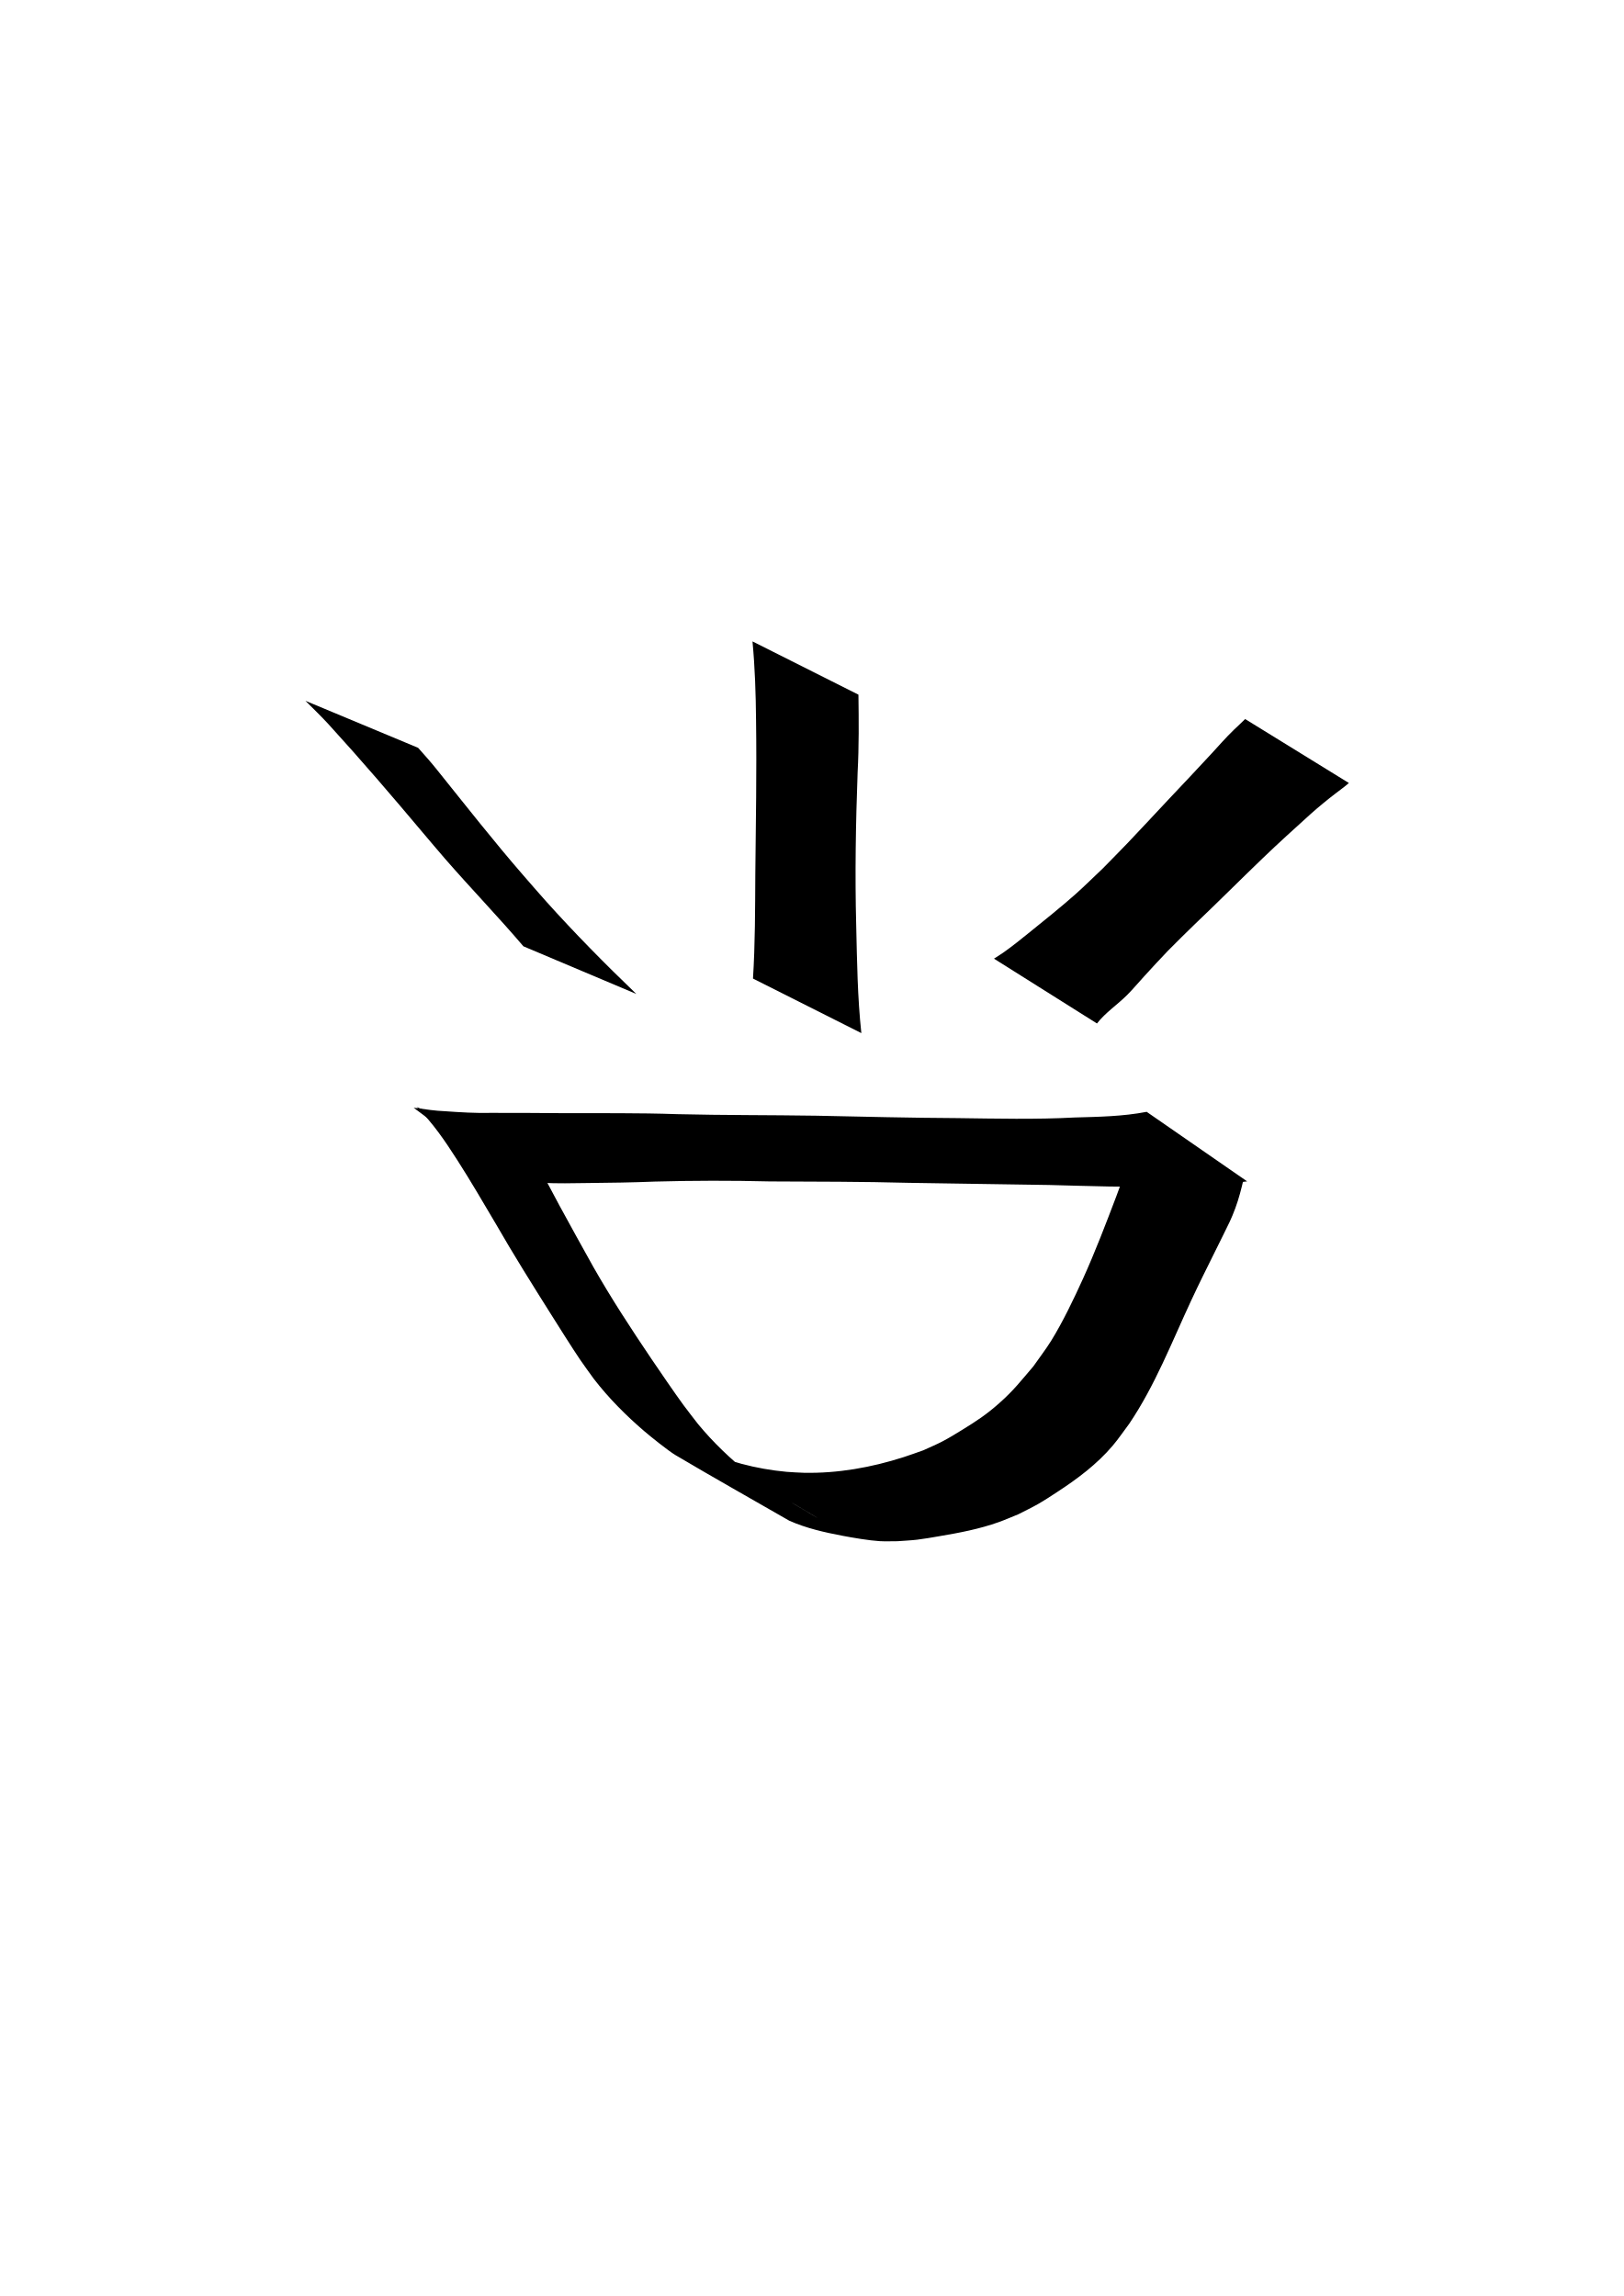
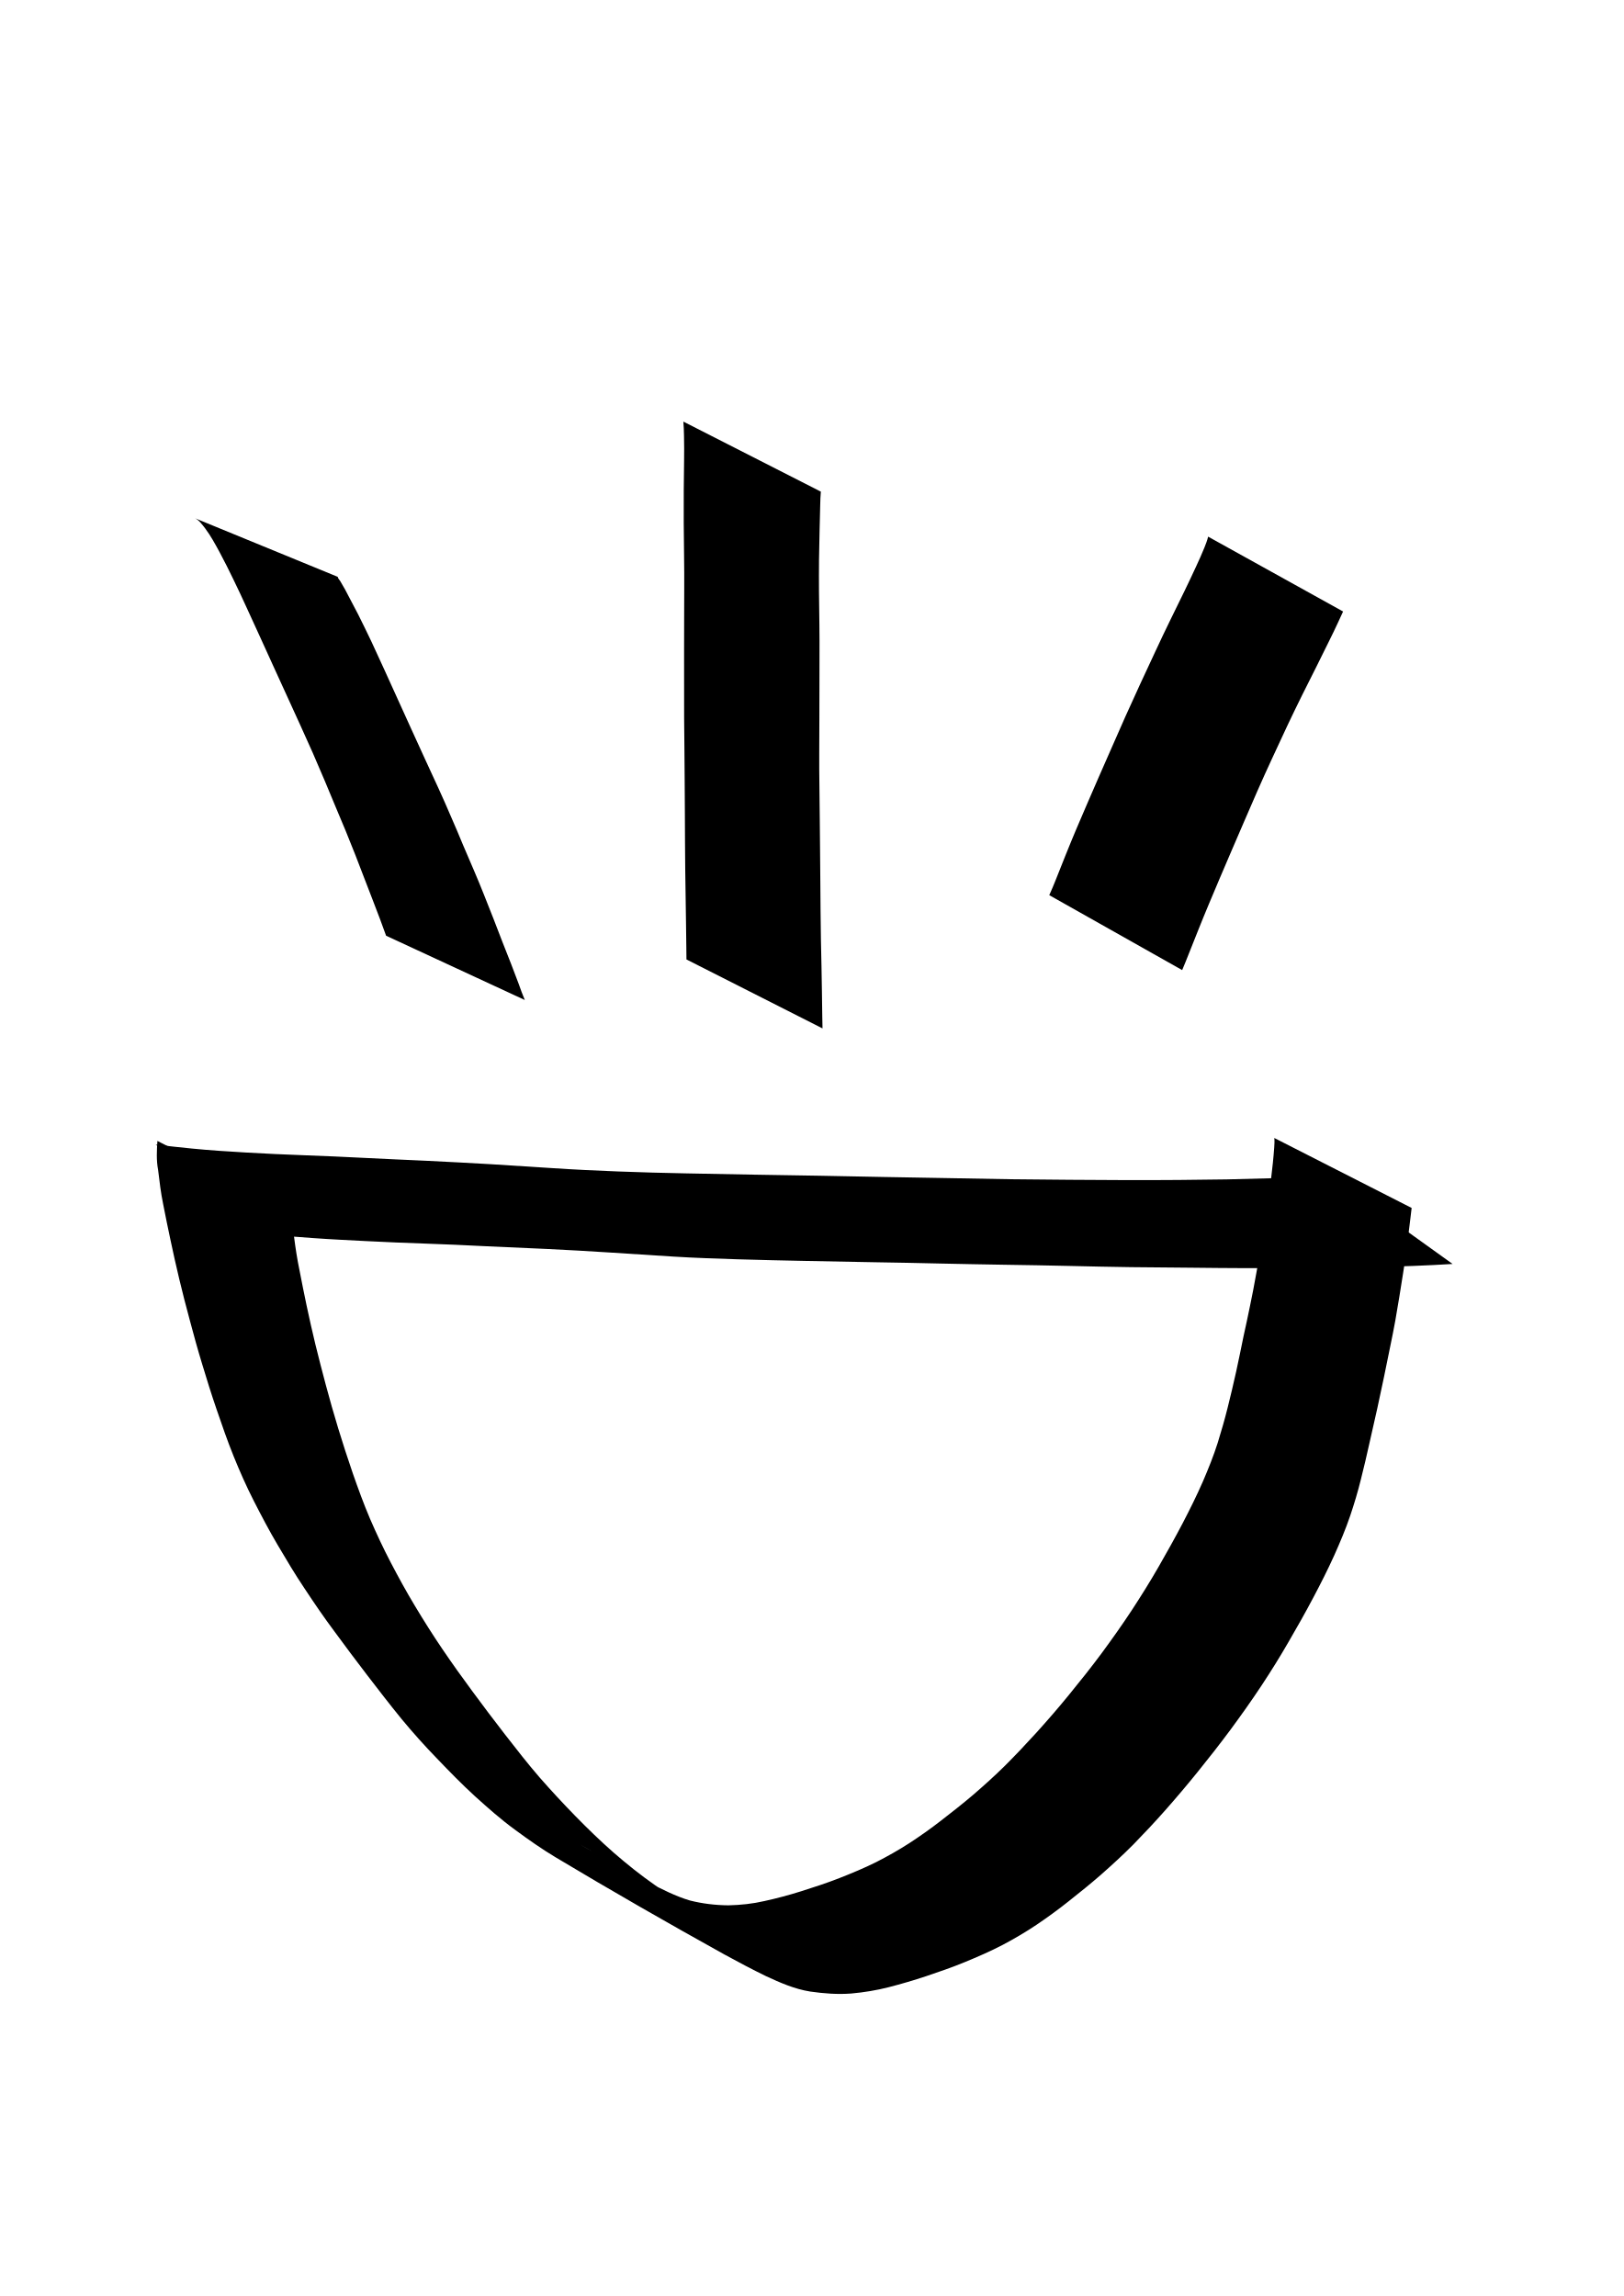
- <svg xmlns="http://www.w3.org/2000/svg" width="210mm" height="297mm" viewBox="0 0 210 297" version="1.1" id="svg1">
-   <defs id="defs1" />
+ <svg xmlns="http://www.w3.org/2000/svg" width="210mm" height="297mm" viewBox="0 0 210 297" version="1.1" id="svg5">
+   <defs id="defs2" />
  <g id="layer1">
-     <path style="fill:#000000;stroke-width:0.265" id="path34" d="m 53.893,143.205 c 2.079,2.028 3.706,4.445 5.264,6.88 1.783,2.785 3.262,5.343 4.952,8.196 2.294,3.996 4.742,7.9 7.198,11.798 0.837,1.328 2.797,4.446 3.73,5.815 0.574,0.842 1.185,1.658 1.777,2.488 1.929,2.492 4.151,4.726 6.542,6.773 0.738,0.631 3.069,2.515 4.004,3.069 4.872,2.888 9.813,5.657 14.719,8.486 2.201,0.98 4.551,1.507 6.906,1.954 1.308,0.248 3.423,0.611 4.774,0.692 0.771,0.046 1.545,0.006 2.318,0.009 0.854,-0.067 1.712,-0.098 2.562,-0.2 0.936,-0.112 1.864,-0.284 2.793,-0.44 2.625,-0.441 5.227,-0.933 7.742,-1.831 0.853,-0.305 1.681,-0.674 2.522,-1.011 0.851,-0.441 1.721,-0.847 2.552,-1.323 0.86,-0.493 1.688,-1.041 2.517,-1.583 2.606,-1.704 5.084,-3.556 7.119,-5.941 0.779,-0.914 1.447,-1.917 2.17,-2.876 3.343,-4.962 5.503,-10.559 8.016,-15.952 1.029,-2.208 1.974,-4.09 3.044,-6.254 0.372,-0.751 0.747,-1.502 1.117,-2.254 0.711,-1.446 0.996,-1.958 1.541,-3.424 0.453,-1.217 0.768,-2.466 1.061,-3.729 0,0 -13.729,-7.295 -13.729,-7.295 v 0 c -0.107,0.936 -0.124,1.262 -0.329,2.226 -0.535,2.517 -1.548,4.892 -2.411,7.306 -1.357,3.571 -2.718,7.137 -4.294,10.619 -1.153,2.546 -2.626,5.622 -4.106,8.012 -0.711,1.149 -1.544,2.218 -2.316,3.328 -1.678,1.957 -2.507,3.071 -4.397,4.752 -1.677,1.491 -2.944,2.316 -4.851,3.492 -0.816,0.503 -1.634,1.005 -2.483,1.451 -0.819,0.43 -1.676,0.781 -2.515,1.171 -0.847,0.294 -1.688,0.608 -2.542,0.882 -4.163,1.335 -8.517,2.112 -12.898,2.021 -0.745,-0.041 -1.492,-0.054 -2.235,-0.124 -3.932,-0.366 -7.836,-1.361 -11.375,-3.124 26.015,15.285 11.697,7.063 8.858,5.094 -0.777,-0.539 -1.537,-1.104 -2.279,-1.69 -2.44,-1.927 -4.683,-4.077 -6.665,-6.476 -0.631,-0.824 -1.279,-1.636 -1.893,-2.473 -1.052,-1.433 -3.19,-4.559 -4.135,-5.959 -2.612,-3.87 -5.167,-7.782 -7.48,-11.841 -1.469,-2.646 -2.966,-5.325 -4.408,-7.987 -0.233,-0.431 -2.192,-4.152 -2.693,-4.975 -0.231,-0.379 -0.858,-1.186 -1.182,-1.609 z" />
-     <path style="fill:#000000;stroke-width:0.265" id="path35" d="m 148.304,143.821 c -3.062,0.595 -6.206,0.645 -9.315,0.732 -5.059,0.271 -10.126,0.145 -15.188,0.08 -6.058,-0.029 -12.113,-0.185 -18.17,-0.31 -6.005,-0.095 -12.012,-0.053 -18.016,-0.2 -5.048,-0.176 -10.1,-0.111 -15.15,-0.132 -2.982,-0.038 -5.964,-0.027 -8.945,-0.034 -2.008,0.049 -4.005,-0.076 -6.005,-0.218 -1.217,-0.048 -2.42,-0.227 -3.624,-0.399 -0.129,-0.014 -0.259,-0.029 -0.388,-0.043 0,0 12.712,9.445 12.712,9.445 v 0 c 0.119,0.012 0.238,0.025 0.357,0.037 1.181,0.104 2.361,0.205 3.547,0.229 1.967,0.089 3.935,0.06 5.902,0.023 2.887,-0.03 5.774,-0.068 8.659,-0.187 4.958,-0.133 9.916,-0.145 14.875,-0.02 5.993,0.032 11.986,0.019 17.978,0.181 6.043,0.114 12.087,0.169 18.13,0.279 5.181,0.124 10.366,0.367 15.547,0.096 3.365,-0.09 6.748,-0.109 10.089,-0.562 z" />
-     <path style="fill:#000000;stroke-width:0.265" id="path36" d="m 111.401,133.638 c -0.497,-4.62 -0.558,-9.278 -0.664,-13.92 -0.173,-6.614 -0.058,-13.231 0.184,-19.842 0.179,-3.337 0.149,-6.679 0.104,-10.018 0,0 -13.702,-6.888 -13.702,-6.888 v 0 c 0.319,3.389 0.429,6.79 0.46,10.194 0.093,6.641 -0.026,13.279 -0.094,19.92 -0.026,4.5 -0.019,9.004 -0.302,13.498 z" />
-     <path style="fill:#000000;stroke-width:0.265" id="path37" d="m 141.875,132.391 c 1.112,-1.431 2.658,-2.431 3.923,-3.705 0.766,-0.77 1.459,-1.609 2.195,-2.407 1.017,-1.102 2.02,-2.218 3.065,-3.294 1.118,-1.151 2.281,-2.258 3.422,-3.387 2.983,-2.838 5.892,-5.754 8.859,-8.608 2.012,-1.935 4.086,-3.803 6.153,-5.678 1.054,-0.941 2.149,-1.839 3.271,-2.699 0.574,-0.44 1.151,-0.848 1.694,-1.326 0,0 -13.418,-8.275 -13.418,-8.275 v 0 c -0.476,0.489 -0.986,0.935 -1.475,1.41 -1,0.971 -1.919,2.02 -2.86,3.047 -1.861,2.025 -3.76,4.013 -5.643,6.017 -1.157,1.232 -4.164,4.464 -5.272,5.618 -1.038,1.081 -2.095,2.144 -3.142,3.215 -1.172,1.106 -2.314,2.243 -3.515,3.317 -1.707,1.526 -4.243,3.57 -6.106,5.069 -1.066,0.858 -2.128,1.72 -3.248,2.507 -0.398,0.28 -0.816,0.53 -1.223,0.796 z" />
-     <path style="fill:#000000;stroke-width:0.265" id="path38" d="m 82.296,128.573 c -4.037,-3.877 -7.978,-7.867 -11.717,-12.034 -0.986,-1.099 -1.944,-2.223 -2.917,-3.334 -3.827,-4.404 -7.421,-9 -11.076,-13.546 -0.8,-1.006 -1.649,-1.972 -2.51,-2.926 0,0 -14.575,-6.08 -14.575,-6.08 v 0 c 1.008,1.01 2.039,1.997 3.003,3.049 4.177,4.575 8.209,9.279 12.194,14.021 0.948,1.113 1.883,2.237 2.843,3.34 3.333,3.83 6.862,7.486 10.157,11.349 z" />
+     <path style="fill:#000000;stroke-width:0.265" id="path47123" d="m 164.812,147.209 c 0.044,0.411 0.014,0.827 -0.013,1.238 -0.044,0.662 -0.11,1.323 -0.174,1.983 -0.085,0.794 -0.175,1.587 -0.27,2.379 -0.114,0.89 -0.228,1.78 -0.344,2.67 -0.146,1.016 -0.306,2.031 -0.465,3.045 -0.163,1.018 -0.336,2.034 -0.504,3.051 -0.18,1.11 -0.395,2.214 -0.595,3.32 -0.232,1.347 -0.5,2.688 -0.777,4.027 -0.267,1.323 -0.554,2.642 -0.845,3.96 -0.316,1.521 -0.613,3.046 -0.952,4.563 -0.346,1.556 -0.709,3.108 -1.099,4.653 -0.381,1.526 -0.815,3.038 -1.283,4.539 -0.538,1.697 -1.206,3.346 -1.907,4.981 -0.8,1.835 -1.695,3.626 -2.616,5.402 -0.996,1.895 -2.037,3.767 -3.105,5.622 -1.098,1.915 -2.269,3.786 -3.476,5.634 -1.256,1.912 -2.582,3.777 -3.938,5.619 -1.357,1.824 -2.772,3.603 -4.212,5.363 -1.356,1.665 -2.764,3.286 -4.203,4.88 -1.325,1.46 -2.683,2.891 -4.076,4.285 -1.331,1.313 -2.72,2.565 -4.137,3.783 -1.351,1.151 -2.751,2.244 -4.154,3.331 -1.311,1.02 -2.668,1.977 -4.059,2.884 -1.379,0.893 -2.811,1.696 -4.272,2.445 -1.559,0.779 -3.171,1.446 -4.793,2.083 -1.622,0.637 -3.28,1.174 -4.94,1.7 -1.56,0.491 -3.137,0.913 -4.734,1.262 -1.529,0.355 -3.085,0.516 -4.651,0.553 -1.688,-0.014 -3.362,-0.213 -4.998,-0.627 -1.872,-0.558 -3.619,-1.458 -5.348,-2.353 -1.8,-0.93 -3.578,-1.903 -5.344,-2.895 -0.285,-0.16 -0.57,-0.319 -0.854,-0.479 -0.181,-0.102 -1.522,-0.858 -1.702,-0.961 -0.284,-0.164 -1.132,-0.662 -0.848,-0.498 14.81,8.541 21.119,12.225 14.93,8.613 -1.835,-1.051 -3.605,-2.208 -5.343,-3.411 -1.852,-1.289 -3.611,-2.702 -5.314,-4.18 -1.732,-1.516 -3.382,-3.123 -4.992,-4.766 -1.582,-1.624 -3.126,-3.283 -4.619,-4.99 -1.556,-1.797 -3.012,-3.677 -4.472,-5.552 -1.44,-1.852 -2.848,-3.728 -4.24,-5.617 -1.327,-1.788 -2.617,-3.601 -3.867,-5.444 -1.236,-1.82 -2.409,-3.682 -3.541,-5.569 -1.107,-1.832 -2.133,-3.711 -3.125,-5.607 -0.966,-1.844 -1.844,-3.732 -2.673,-5.64 -0.828,-1.939 -1.548,-3.922 -2.242,-5.912 -0.669,-1.927 -1.288,-3.871 -1.888,-5.82 -0.566,-1.853 -1.092,-3.718 -1.595,-5.589 -0.469,-1.756 -0.924,-3.517 -1.357,-5.282 -0.402,-1.657 -0.774,-3.322 -1.129,-4.99 -0.321,-1.524 -0.626,-3.05 -0.922,-4.579 -0.296,-1.424 -0.518,-2.86 -0.701,-4.302 -0.158,-1.15 -0.269,-2.298 -0.25,-3.459 0,0 -17.425,-8.971 -17.425,-8.971 v 0 c -0.082,1.252 -0.149,2.497 0.087,3.739 0.178,1.482 0.353,2.968 0.654,4.431 0.303,1.546 0.614,3.09 0.946,4.63 0.361,1.688 0.729,3.374 1.134,5.052 0.43,1.785 0.88,3.565 1.365,5.336 0.504,1.896 1.021,3.788 1.596,5.663 0.594,1.975 1.206,3.945 1.878,5.895 0.691,2.023 1.39,4.045 2.191,6.028 0.794,1.96 1.648,3.896 2.609,5.78 0.986,1.931 1.992,3.853 3.096,5.72 1.128,1.914 2.265,3.823 3.505,5.668 1.238,1.873 2.501,3.731 3.848,5.528 1.397,1.905 2.81,3.798 4.249,5.672 1.452,1.889 2.905,3.779 4.412,5.625 1.457,1.763 2.98,3.466 4.574,5.107 1.603,1.676 3.222,3.336 4.933,4.902 1.682,1.519 3.378,3.025 5.214,4.358 1.697,1.251 3.424,2.466 5.234,3.55 7.194,4.309 14.471,8.483 21.803,12.552 1.777,0.968 3.561,1.922 5.382,2.804 1.835,0.854 3.706,1.674 5.721,1.994 1.761,0.253 3.541,0.39 5.32,0.253 1.64,-0.149 3.264,-0.412 4.86,-0.824 1.615,-0.413 3.214,-0.888 4.797,-1.412 1.683,-0.562 3.359,-1.145 5.001,-1.819 1.665,-0.685 3.317,-1.402 4.915,-2.234 1.506,-0.799 2.977,-1.661 4.393,-2.612 1.413,-0.955 2.792,-1.958 4.126,-3.021 1.415,-1.119 2.822,-2.25 4.181,-3.436 1.435,-1.267 2.85,-2.558 4.198,-3.918 1.398,-1.431 2.765,-2.892 4.092,-4.39 1.44,-1.628 2.844,-3.288 4.211,-4.978 1.451,-1.789 2.868,-3.606 4.243,-5.455 1.377,-1.87 2.724,-3.763 4.006,-5.699 1.236,-1.873 2.424,-3.776 3.542,-5.721 1.091,-1.873 2.157,-3.761 3.17,-5.679 0.959,-1.807 1.885,-3.633 2.727,-5.498 0.749,-1.68 1.468,-3.375 2.059,-5.118 0.514,-1.53 0.981,-3.075 1.366,-4.643 0.392,-1.563 0.768,-3.131 1.111,-4.705 0.338,-1.51 0.675,-3.021 1.023,-4.529 0.295,-1.329 0.579,-2.66 0.852,-3.993 0.271,-1.341 0.539,-2.683 0.822,-4.022 0.234,-1.111 0.452,-2.225 0.656,-3.341 0.181,-1.023 0.349,-2.048 0.519,-3.073 0.161,-1.019 0.316,-2.039 0.488,-3.056 0.146,-0.891 0.273,-1.784 0.391,-2.679 0.114,-0.797 0.21,-1.596 0.305,-2.396 0.089,-0.671 0.163,-1.344 0.248,-2.015 0.045,-0.451 0.111,-0.899 0.161,-1.35 0,0 -17.76,-9.049 -17.76,-9.049 z" />
+     <path style="fill:#000000;stroke-width:0.265" id="path48597" d="m 88.383,54.536 c 0.055,0.604 0.066,1.212 0.082,1.819 0.029,1.077 0.022,2.155 0.011,3.233 -0.009,1.293 -0.03,2.585 -0.044,3.878 -0.009,1.399 -0.007,2.798 -0.002,4.197 0.013,1.415 0.029,2.831 0.044,4.246 0.022,1.387 0.024,2.774 0.02,4.161 -0.006,1.358 -0.008,2.716 -0.011,4.074 -0.002,1.37 -0.005,2.739 -0.007,4.109 -0.002,1.424 0.005,2.848 0.002,4.272 -0.003,1.434 -0.007,2.868 0.003,4.301 0.014,1.4 0.029,2.801 0.039,4.201 0.011,1.363 0.025,2.726 0.032,4.09 0.008,1.317 0.017,2.634 0.025,3.951 0.009,1.275 0.013,2.549 0.018,3.824 -7.93e-4,1.228 0.012,2.455 0.03,3.683 0.017,1.16 0.032,2.32 0.051,3.48 0.016,1.094 0.032,2.188 0.048,3.282 0.017,1.07 0.029,2.141 0.042,3.211 0.006,0.521 0.01,1.041 0.016,1.562 0,0 17.597,8.921 17.597,8.921 v 0 c -0.016,-0.517 -0.026,-1.035 -0.031,-1.552 -0.014,-1.073 -0.03,-2.145 -0.045,-3.218 -0.017,-1.097 -0.035,-2.195 -0.057,-3.292 -0.021,-1.164 -0.049,-2.327 -0.074,-3.491 -0.024,-1.222 -0.042,-2.444 -0.046,-3.666 -0.01,-1.277 -0.022,-2.555 -0.03,-3.832 -0.011,-1.319 -0.02,-2.639 -0.034,-3.958 -0.015,-1.366 -0.024,-2.731 -0.039,-4.097 -0.017,-1.401 -0.03,-2.802 -0.044,-4.204 -0.017,-1.429 -0.035,-2.858 -0.023,-4.288 0.001,-1.421 0.012,-2.841 0.016,-4.262 0.004,-1.369 0.005,-2.738 0.009,-4.107 0.004,-1.359 0.008,-2.717 0.008,-4.076 0.001,-1.396 0.008,-2.791 -0.014,-4.187 -0.018,-1.413 -0.037,-2.826 -0.052,-4.24 -0.013,-1.384 -0.004,-2.767 0.004,-4.151 0.021,-1.285 0.038,-2.57 0.074,-3.855 0.027,-1.075 0.065,-2.149 0.08,-3.224 0.016,-0.578 0.026,-1.159 0.082,-1.735 0,0 -17.781,-9.06 -17.781,-9.06 z" />
+     <path style="fill:#000000;stroke-width:0.265" id="path48599" d="m 156.252,69.421 c -0.111,0.48 -0.293,0.937 -0.473,1.394 -0.33,0.831 -0.706,1.642 -1.078,2.454 -0.494,1.084 -1.011,2.157 -1.528,3.23 -0.594,1.221 -1.204,2.435 -1.791,3.66 -0.662,1.347 -1.301,2.704 -1.935,4.064 -0.66,1.42 -1.319,2.841 -1.982,4.26 -0.648,1.405 -1.289,2.814 -1.923,4.225 -0.597,1.35 -1.193,2.7 -1.784,4.052 -0.551,1.253 -1.101,2.507 -1.653,3.76 -0.508,1.161 -1.01,2.324 -1.513,3.486 -0.47,1.106 -0.946,2.21 -1.42,3.315 -0.46,1.08 -0.898,2.169 -1.34,3.256 -0.435,1.083 -0.86,2.169 -1.295,3.252 -0.268,0.659 -0.531,1.32 -0.832,1.965 0,0 17.189,9.692 17.189,9.692 v 0 c 0.294,-0.68 0.563,-1.37 0.838,-2.059 0.427,-1.082 0.864,-2.16 1.291,-3.242 0.433,-1.077 0.868,-2.154 1.319,-3.224 0.47,-1.105 0.935,-2.212 1.4,-3.319 0.5,-1.163 0.997,-2.326 1.493,-3.491 0.541,-1.259 1.083,-2.518 1.628,-3.776 0.582,-1.35 1.161,-2.702 1.756,-4.047 0.62,-1.406 1.251,-2.808 1.899,-4.202 0.656,-1.419 1.308,-2.84 1.978,-4.253 0.636,-1.348 1.287,-2.69 1.95,-4.026 0.599,-1.217 1.221,-2.423 1.825,-3.638 0.529,-1.075 1.069,-2.144 1.594,-3.221 0.401,-0.823 0.814,-1.639 1.191,-2.473 0.216,-0.471 0.429,-0.944 0.65,-1.414 0,0 -17.453,-9.682 -17.453,-9.682 z" />
+     <path style="fill:#000000;stroke-width:0.265" id="path48601" d="m 25.237,67.044 c 0.532,0.26 0.932,0.842 1.294,1.301 0.722,0.959 1.292,2.021 1.865,3.073 0.625,1.15 1.2,2.326 1.773,3.502 0.593,1.201 1.151,2.419 1.71,3.636 0.571,1.246 1.149,2.488 1.711,3.738 0.575,1.276 1.158,2.549 1.739,3.823 0.603,1.314 1.2,2.631 1.803,3.946 0.558,1.243 1.135,2.476 1.696,3.718 0.547,1.204 1.095,2.407 1.627,3.618 0.528,1.205 1.048,2.414 1.557,3.627 0.463,1.124 0.936,2.244 1.403,3.367 0.441,1.024 0.867,2.055 1.293,3.085 0.423,1.037 0.84,2.077 1.251,3.118 0.385,0.99 0.764,1.982 1.145,2.974 0.346,0.926 0.707,1.846 1.068,2.767 0.337,0.868 0.667,1.739 0.998,2.61 0.266,0.694 0.517,1.394 0.765,2.094 0,0 17.94,8.316 17.94,8.316 v 0 c -0.291,-0.682 -0.541,-1.381 -0.788,-2.08 -0.329,-0.88 -0.667,-1.756 -1.002,-2.634 -0.356,-0.925 -0.725,-1.844 -1.091,-2.766 -0.38,-1.002 -0.774,-1.998 -1.157,-2.998 -0.408,-1.048 -0.82,-2.093 -1.24,-3.137 -0.415,-1.048 -0.847,-2.089 -1.29,-3.126 -0.492,-1.118 -0.958,-2.246 -1.444,-3.367 -0.507,-1.224 -1.017,-2.448 -1.555,-3.659 -0.525,-1.22 -1.053,-2.438 -1.61,-3.644 -0.57,-1.248 -1.142,-2.495 -1.722,-3.738 -0.603,-1.312 -1.21,-2.623 -1.8,-3.941 -0.581,-1.268 -1.152,-2.54 -1.729,-3.809 -0.567,-1.248 -1.128,-2.499 -1.699,-3.745 -0.562,-1.224 -1.116,-2.451 -1.687,-3.67 -0.573,-1.191 -1.141,-2.384 -1.738,-3.563 -0.555,-1.083 -1.123,-2.159 -1.696,-3.232 -0.207,-0.359 -0.409,-0.723 -0.622,-1.078 -0.077,-0.128 -0.19,-0.233 -0.26,-0.365 -0.031,-0.059 -0.045,-0.126 -0.068,-0.189 0,0 -18.442,-7.572 -18.442,-7.572 z" />
+     <path style="fill:#000000;stroke-width:0.265" id="path49353" d="m 36.115,159.854 c 1.457,0.066 2.911,0.191 4.366,0.297 2.311,0.168 4.626,0.274 6.94,0.395 2.507,0.139 5.017,0.223 7.527,0.318 2.586,0.081 5.17,0.21 7.755,0.336 2.681,0.131 5.363,0.243 8.044,0.36 2.74,0.132 5.478,0.288 8.216,0.465 2.701,0.169 5.4,0.354 8.101,0.52 2.785,0.173 5.573,0.262 8.362,0.353 2.97,0.094 5.941,0.15 8.912,0.214 2.925,0.066 5.851,0.117 8.777,0.166 2.86,0.04 5.719,0.104 8.578,0.169 2.746,0.058 5.492,0.116 8.238,0.156 2.787,0.035 5.573,0.094 8.359,0.153 2.658,0.058 5.316,0.125 7.975,0.157 2.577,0.032 5.153,0.047 7.73,0.071 2.441,0.026 4.883,0.053 7.324,0.059 2.301,0.003 4.601,0.008 6.902,-0.002 2.07,-0.005 4.139,-0.017 6.208,-0.062 1.901,-0.039 3.802,-0.082 5.703,-0.138 1.747,-0.04 3.492,-0.119 5.238,-0.201 0.833,-0.048 1.667,-0.094 2.5,-0.14 0,0 -15.894,-11.412 -15.894,-11.412 v 0 c -0.826,0.048 -1.652,0.096 -2.478,0.133 -1.73,0.081 -3.461,0.138 -5.193,0.194 -1.885,0.059 -3.77,0.105 -5.655,0.146 -2.049,0.034 -4.099,0.057 -6.148,0.073 -2.283,0.017 -4.566,0.025 -6.85,0.018 -2.428,-0.01 -4.856,-0.032 -7.283,-0.04 -2.571,-0.017 -5.141,-0.042 -7.712,-0.073 -2.645,-0.043 -5.29,-0.096 -7.935,-0.142 -2.786,-0.053 -5.573,-0.096 -8.359,-0.147 -2.745,-0.056 -5.49,-0.105 -8.234,-0.16 -2.85,-0.052 -5.7,-0.093 -8.55,-0.14 -2.921,-0.052 -5.842,-0.108 -8.762,-0.165 -2.973,-0.061 -5.945,-0.131 -8.916,-0.251 -2.792,-0.107 -5.583,-0.239 -8.372,-0.425 -2.7,-0.171 -5.4,-0.347 -8.1,-0.516 -2.742,-0.158 -5.486,-0.303 -8.229,-0.437 -2.684,-0.124 -5.368,-0.237 -8.052,-0.375 -2.6,-0.128 -5.199,-0.257 -7.801,-0.343 -2.506,-0.094 -5.012,-0.203 -7.516,-0.352 -2.336,-0.135 -4.672,-0.284 -7,-0.514 -1.567,-0.155 -3.131,-0.327 -4.695,-0.509 0,0 15.979,11.788 15.979,11.788 z" />
  </g>
</svg>
